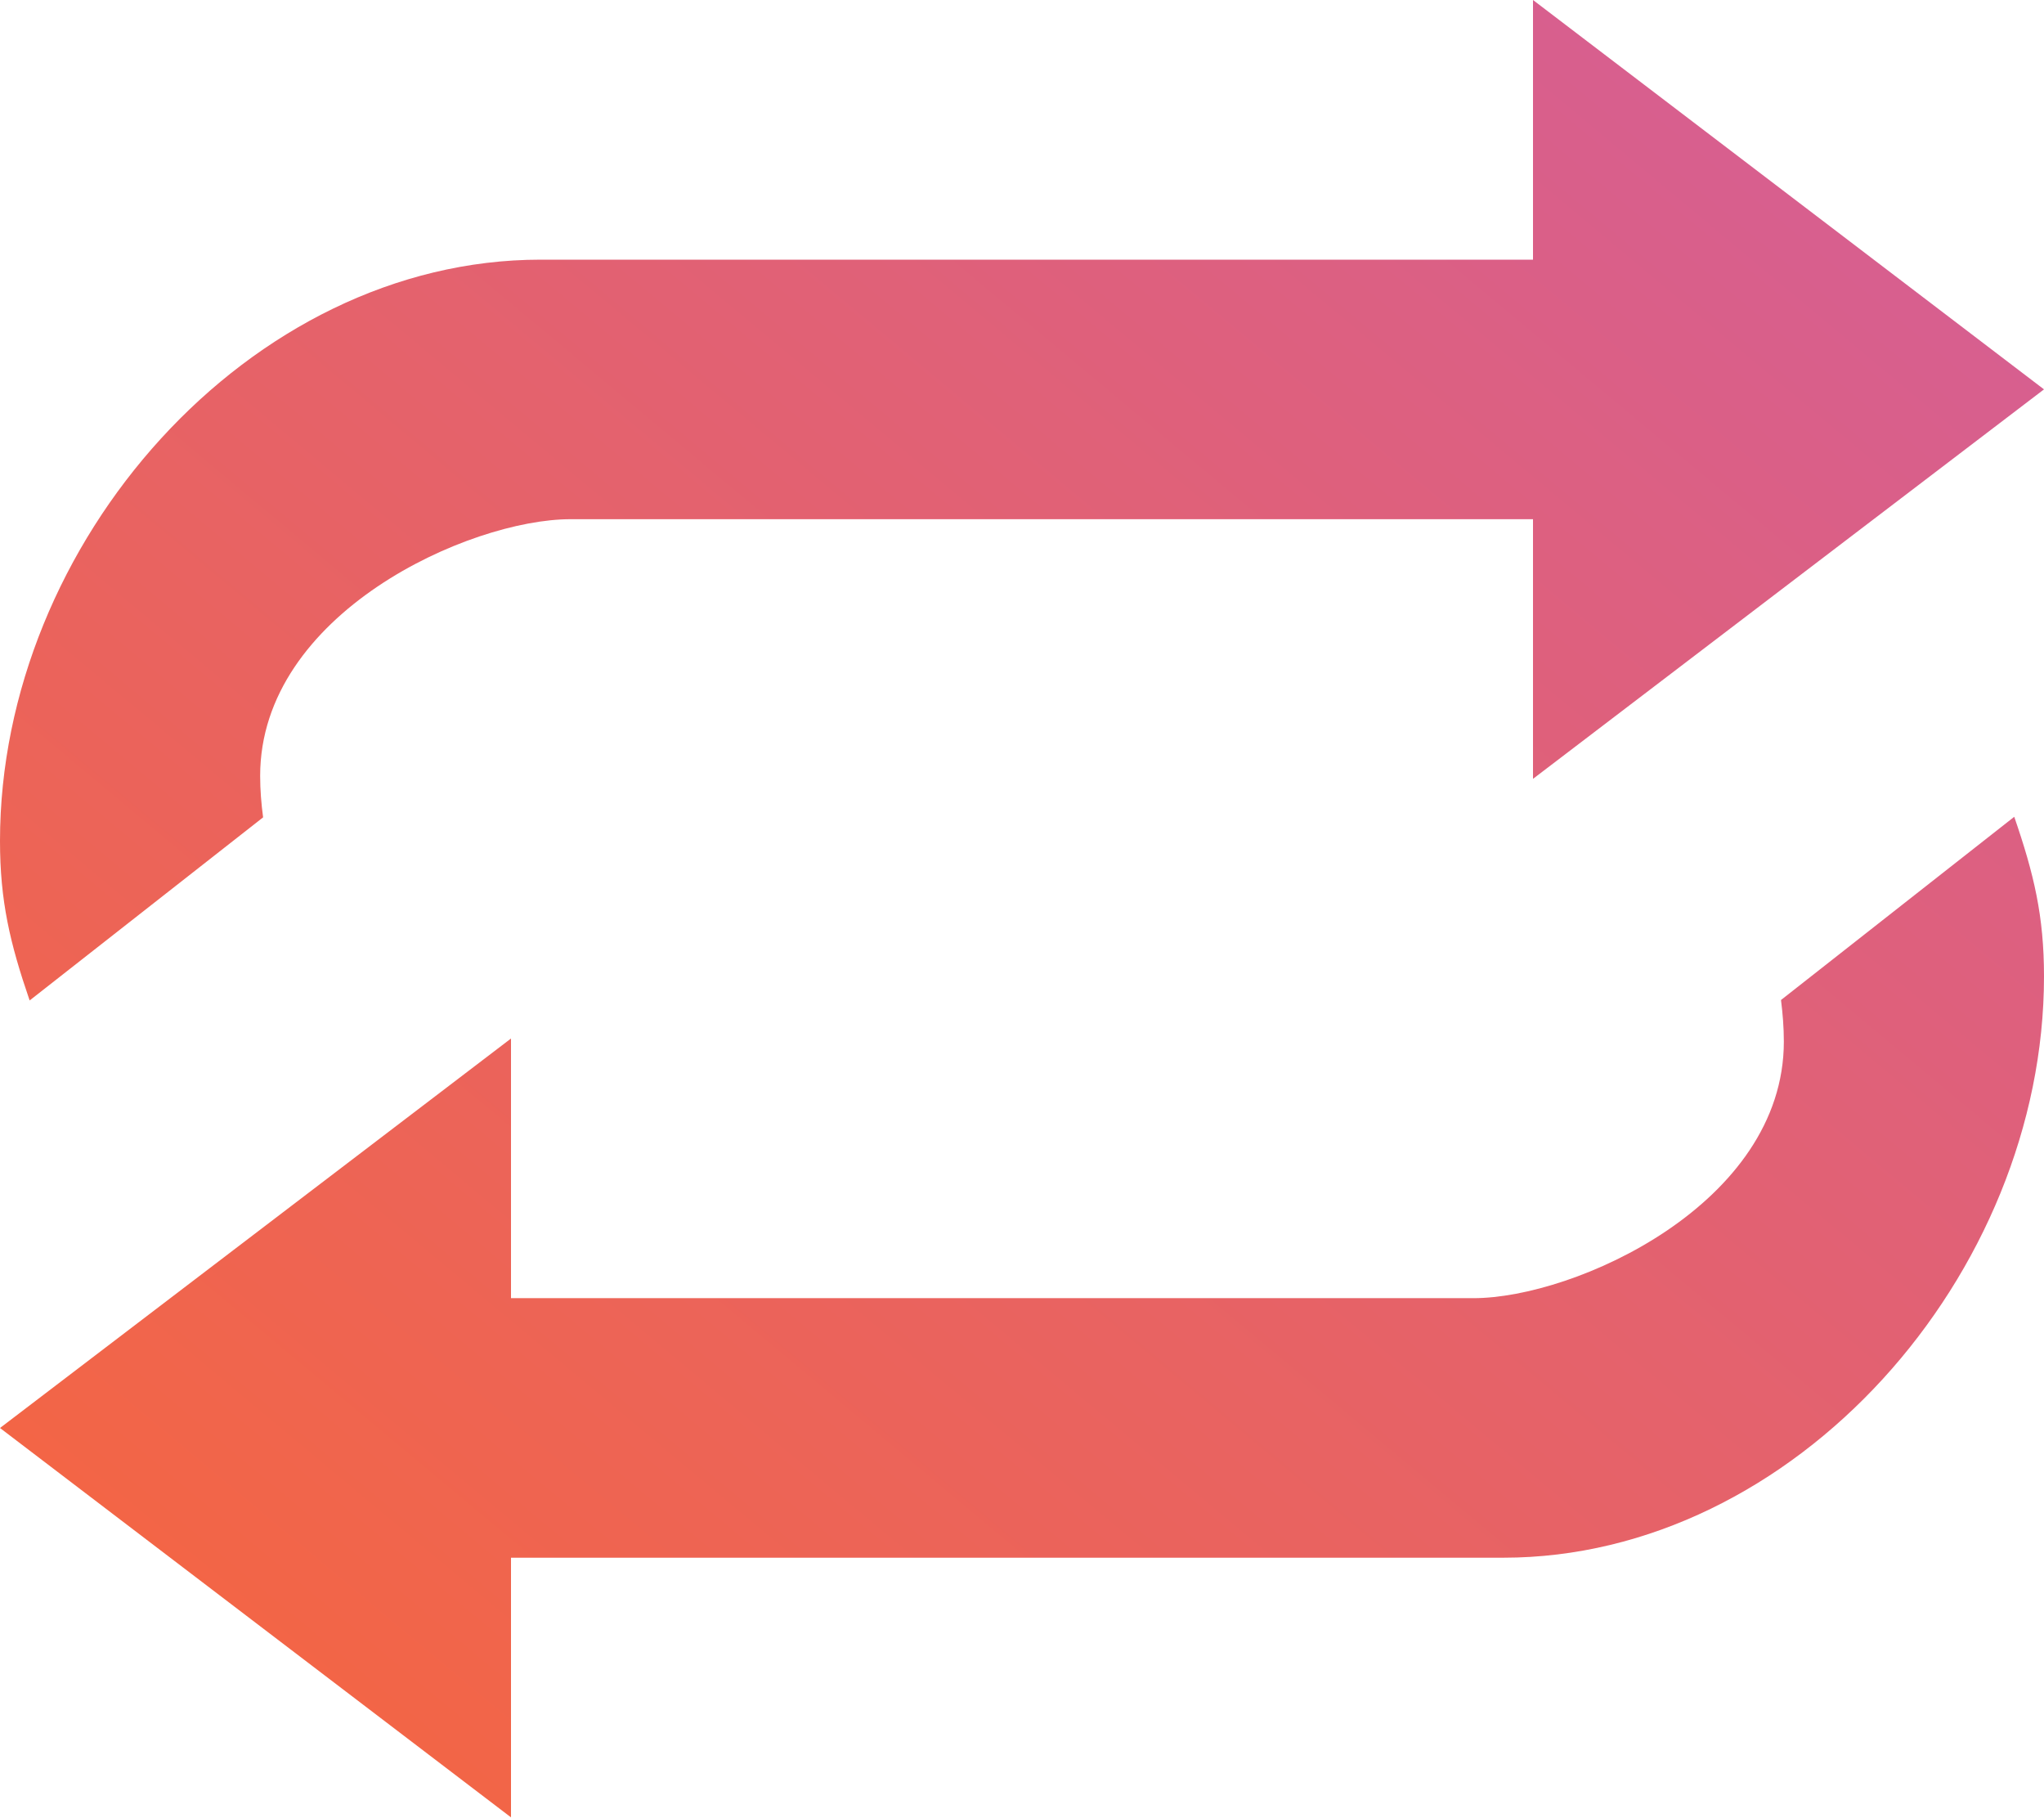
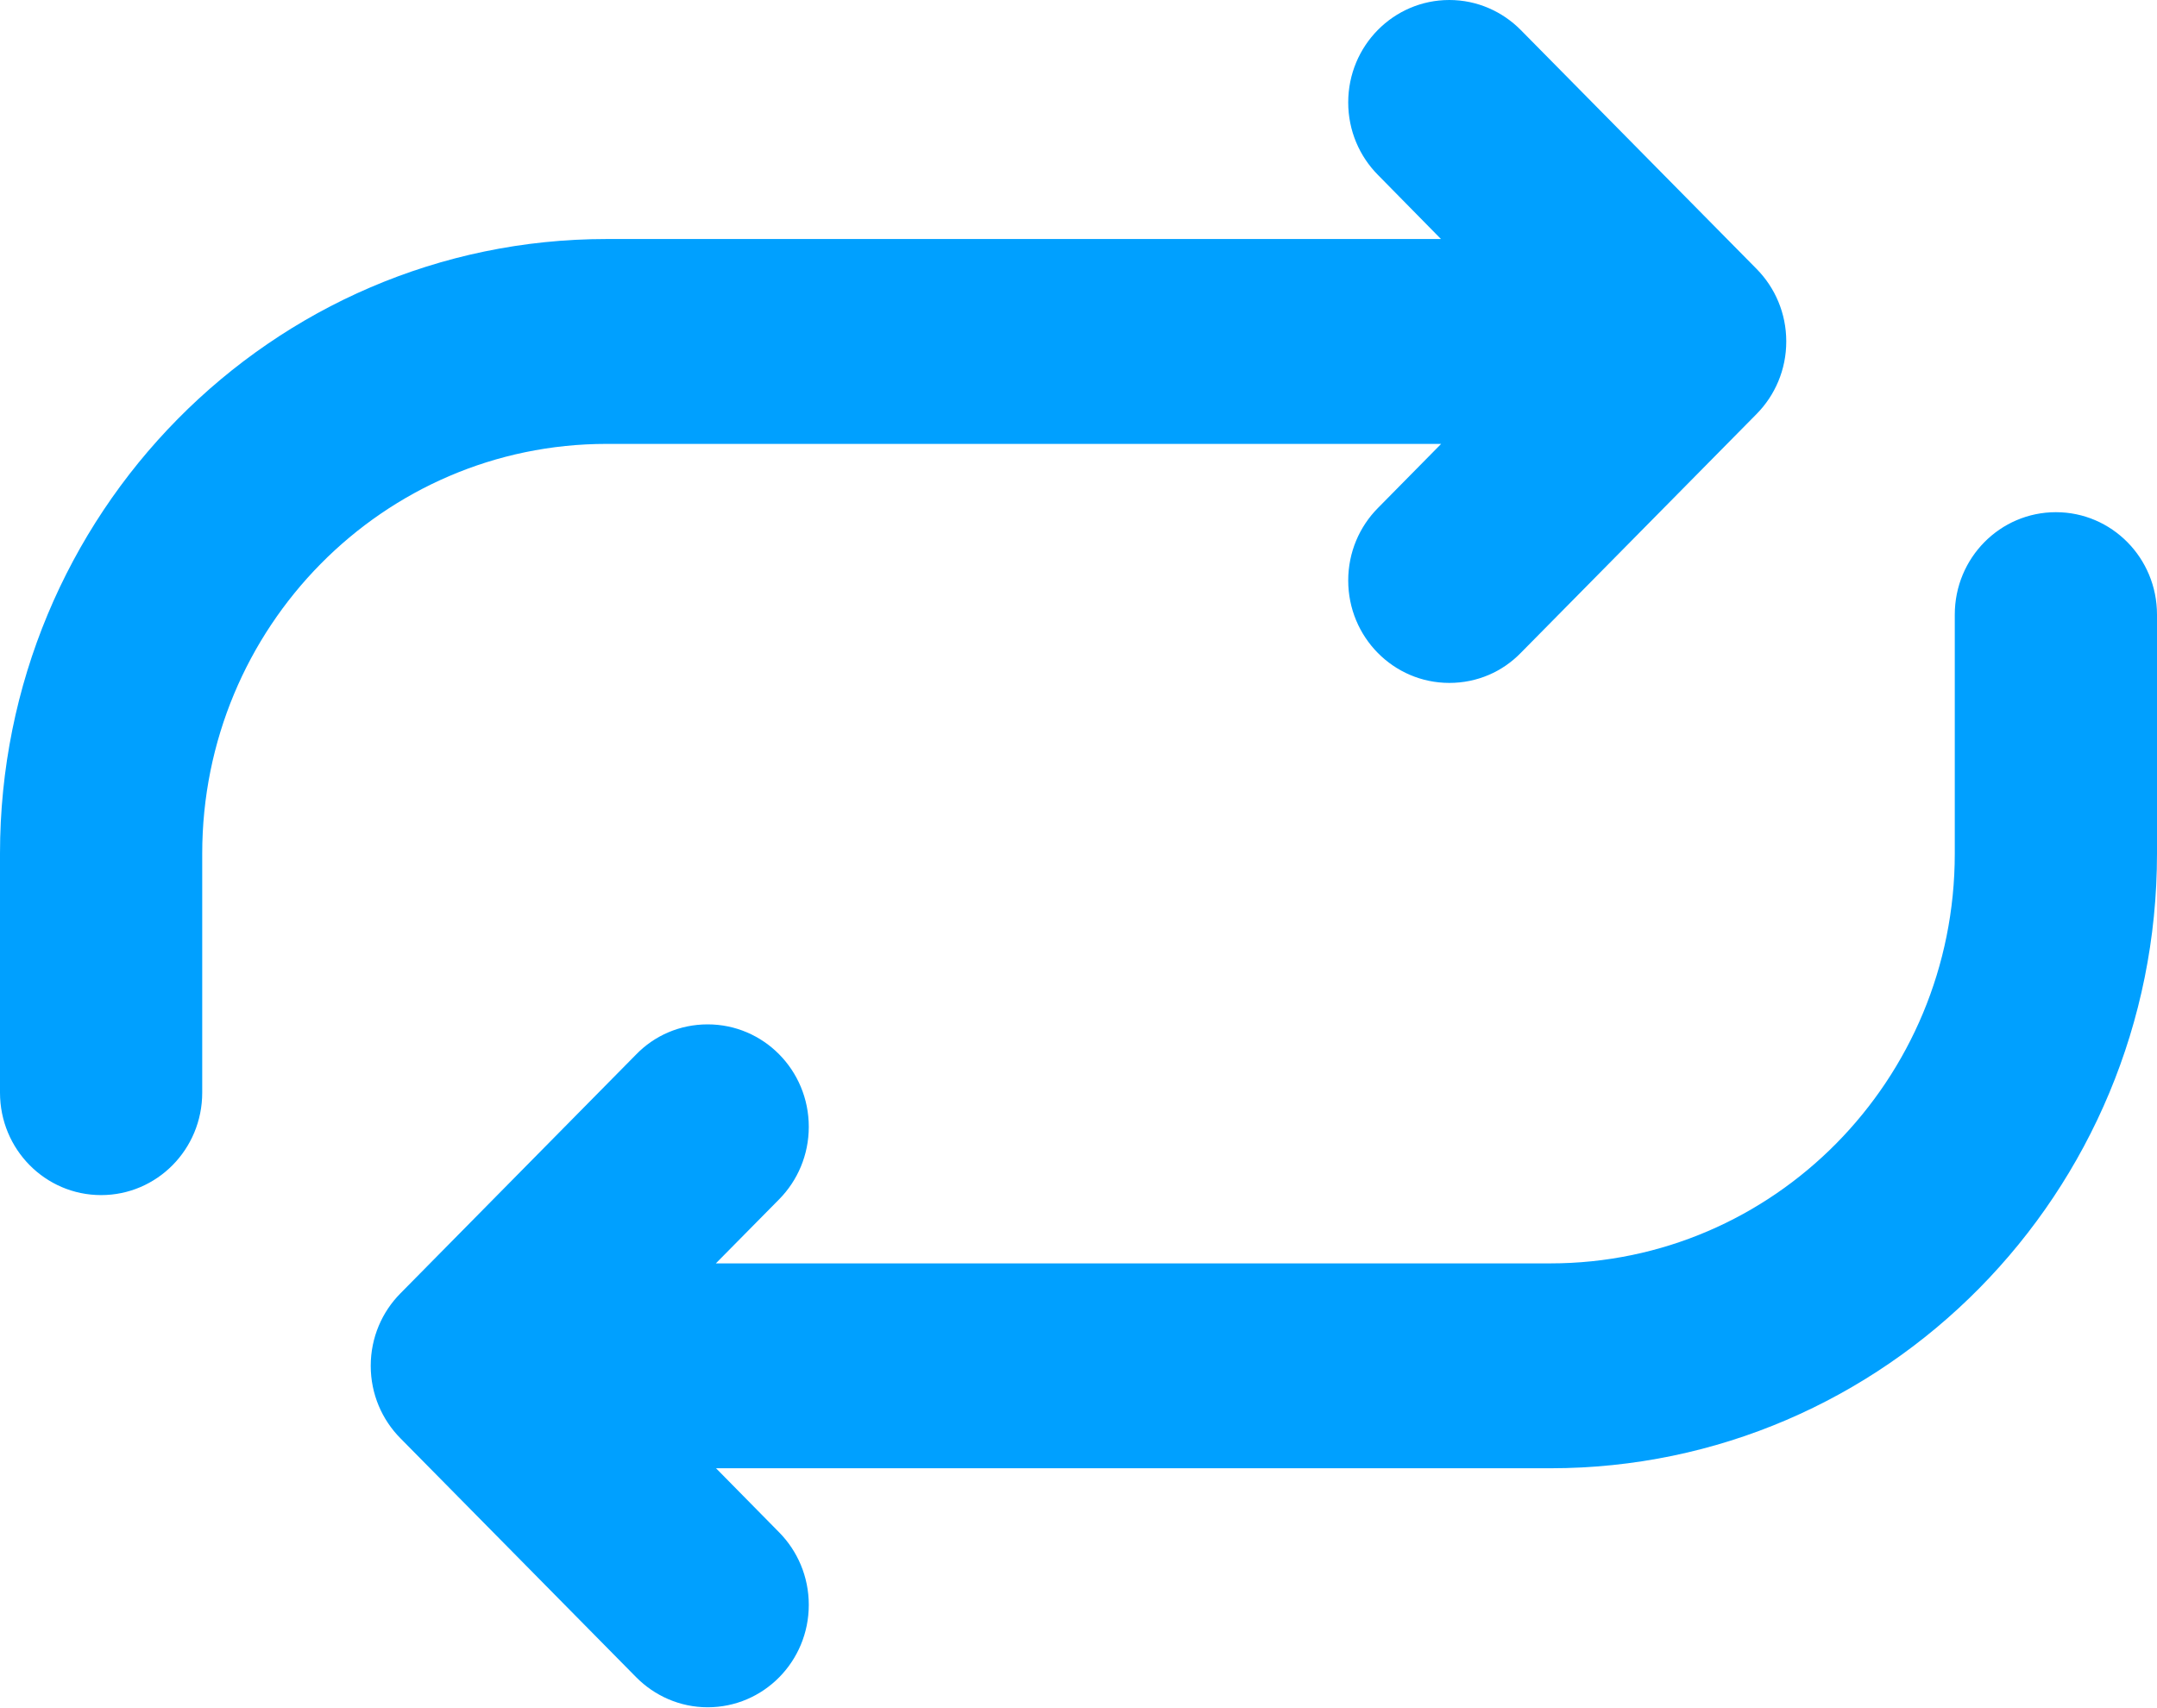
- <svg xmlns="http://www.w3.org/2000/svg" width="18px" height="16px" viewBox="0 0 18 16" version="1.1">
-   <defs>
-     <linearGradient x1="168.627%" y1="-83.221%" x2="-9.205%" y2="107.785%" id="linearGradient-1">
-       <stop stop-color="#B857E2" offset="0%" />
-       <stop stop-color="#FA6733" offset="100%" />
-     </linearGradient>
-   </defs>
-   <g id="Page-1" stroke="none" stroke-width="1" fill="none" fill-rule="evenodd">
-     <g id="repeat-on" fill="url(#linearGradient-1)" fill-rule="nonzero">
-       <path d="M15.684,8.804 C15.699,8.924 15.709,9.045 15.709,9.17 C15.709,10.601 13.866,11.429 12.976,11.429 L4.5,11.429 L4.5,9.143 L0,12.572 L4.5,16 L4.5,13.714 L13.238,13.714 C15.805,13.714 18,11.221 18,8.596 C18,8.065 17.912,7.696 17.738,7.191 L15.684,8.804 Z M2.317,7.196 C2.301,7.076 2.291,6.955 2.291,6.831 C2.291,5.4 4.134,4.571 5.024,4.571 L13.5,4.571 L13.5,6.857 L18,3.428 L13.5,0 L13.5,2.286 L4.761,2.286 C2.195,2.286 0,4.779 0,7.404 C0,7.934 0.088,8.304 0.261,8.808 L2.317,7.196 Z" />
+ <svg xmlns="http://www.w3.org/2000/svg" width="24px" height="19px" viewBox="0 0 24 19" version="1.1">
+   <defs />
+   <g id="05.100.00-OpenSource-Amplitude" stroke="none" stroke-width="1" fill="none" fill-rule="evenodd">
+     <g id="HD_05.100.00-521Website_OpenSource-Amplitude" transform="translate(-427, -792)" fill="#00A0FF">
+       <g id="Lead-in">
+         <g id="Player" transform="translate(368, 359)">
+           <g id="Controllers/Status/Info" transform="translate(0, 357)">
+             <path d="M75.921,83.266 C75.718,83.475 75.437,83.6 75.126,83.6 C74.505,83.6 74.001,83.091 74.001,82.46 C74.001,82.145 74.127,81.86 74.331,81.654 L75.035,80.94 L65.75,80.94 C63.265,80.94 61.25,82.981 61.25,85.5 L61.25,88.16 C61.25,88.791 60.746,89.3 60.125,89.3 C59.504,89.3 59,88.791 59,88.16 L59,85.5 C59,81.723 62.022,78.66 65.75,78.66 L75.033,78.66 L74.331,77.946 C74.127,77.74 74.001,77.455 74.001,77.14 C74.001,76.509 74.505,76 75.126,76 C75.437,76 75.718,76.129 75.921,76.334 L78.546,78.994 C78.749,79.2 78.875,79.485 78.875,79.8 C78.875,80.115 78.749,80.4 78.546,80.606 L75.921,83.266 L75.921,83.266 Z M76.25,92.34 L66.967,92.34 L67.67,93.054 C67.873,93.26 67.999,93.545 67.999,93.86 C67.999,94.491 67.495,95 66.874,95 C66.564,95 66.282,94.871 66.079,94.666 L63.455,92.006 C63.251,91.8 63.125,91.515 63.125,91.2 C63.125,90.885 63.251,90.6 63.455,90.394 L66.079,87.734 C66.282,87.525 66.564,87.4 66.874,87.4 C67.495,87.4 67.999,87.909 67.999,88.54 C67.999,88.855 67.873,89.14 67.67,89.346 L66.965,90.06 L76.25,90.06 C78.736,90.06 80.75,88.019 80.75,85.5 L80.75,82.84 C80.75,82.209 81.254,81.7 81.875,81.7 C82.496,81.7 83,82.209 83,82.84 L83,85.5 C83,89.277 79.978,92.34 76.25,92.34 L76.25,92.34 Z" id="Fill-39" />
+           </g>
+         </g>
+       </g>
    </g>
  </g>
</svg>
